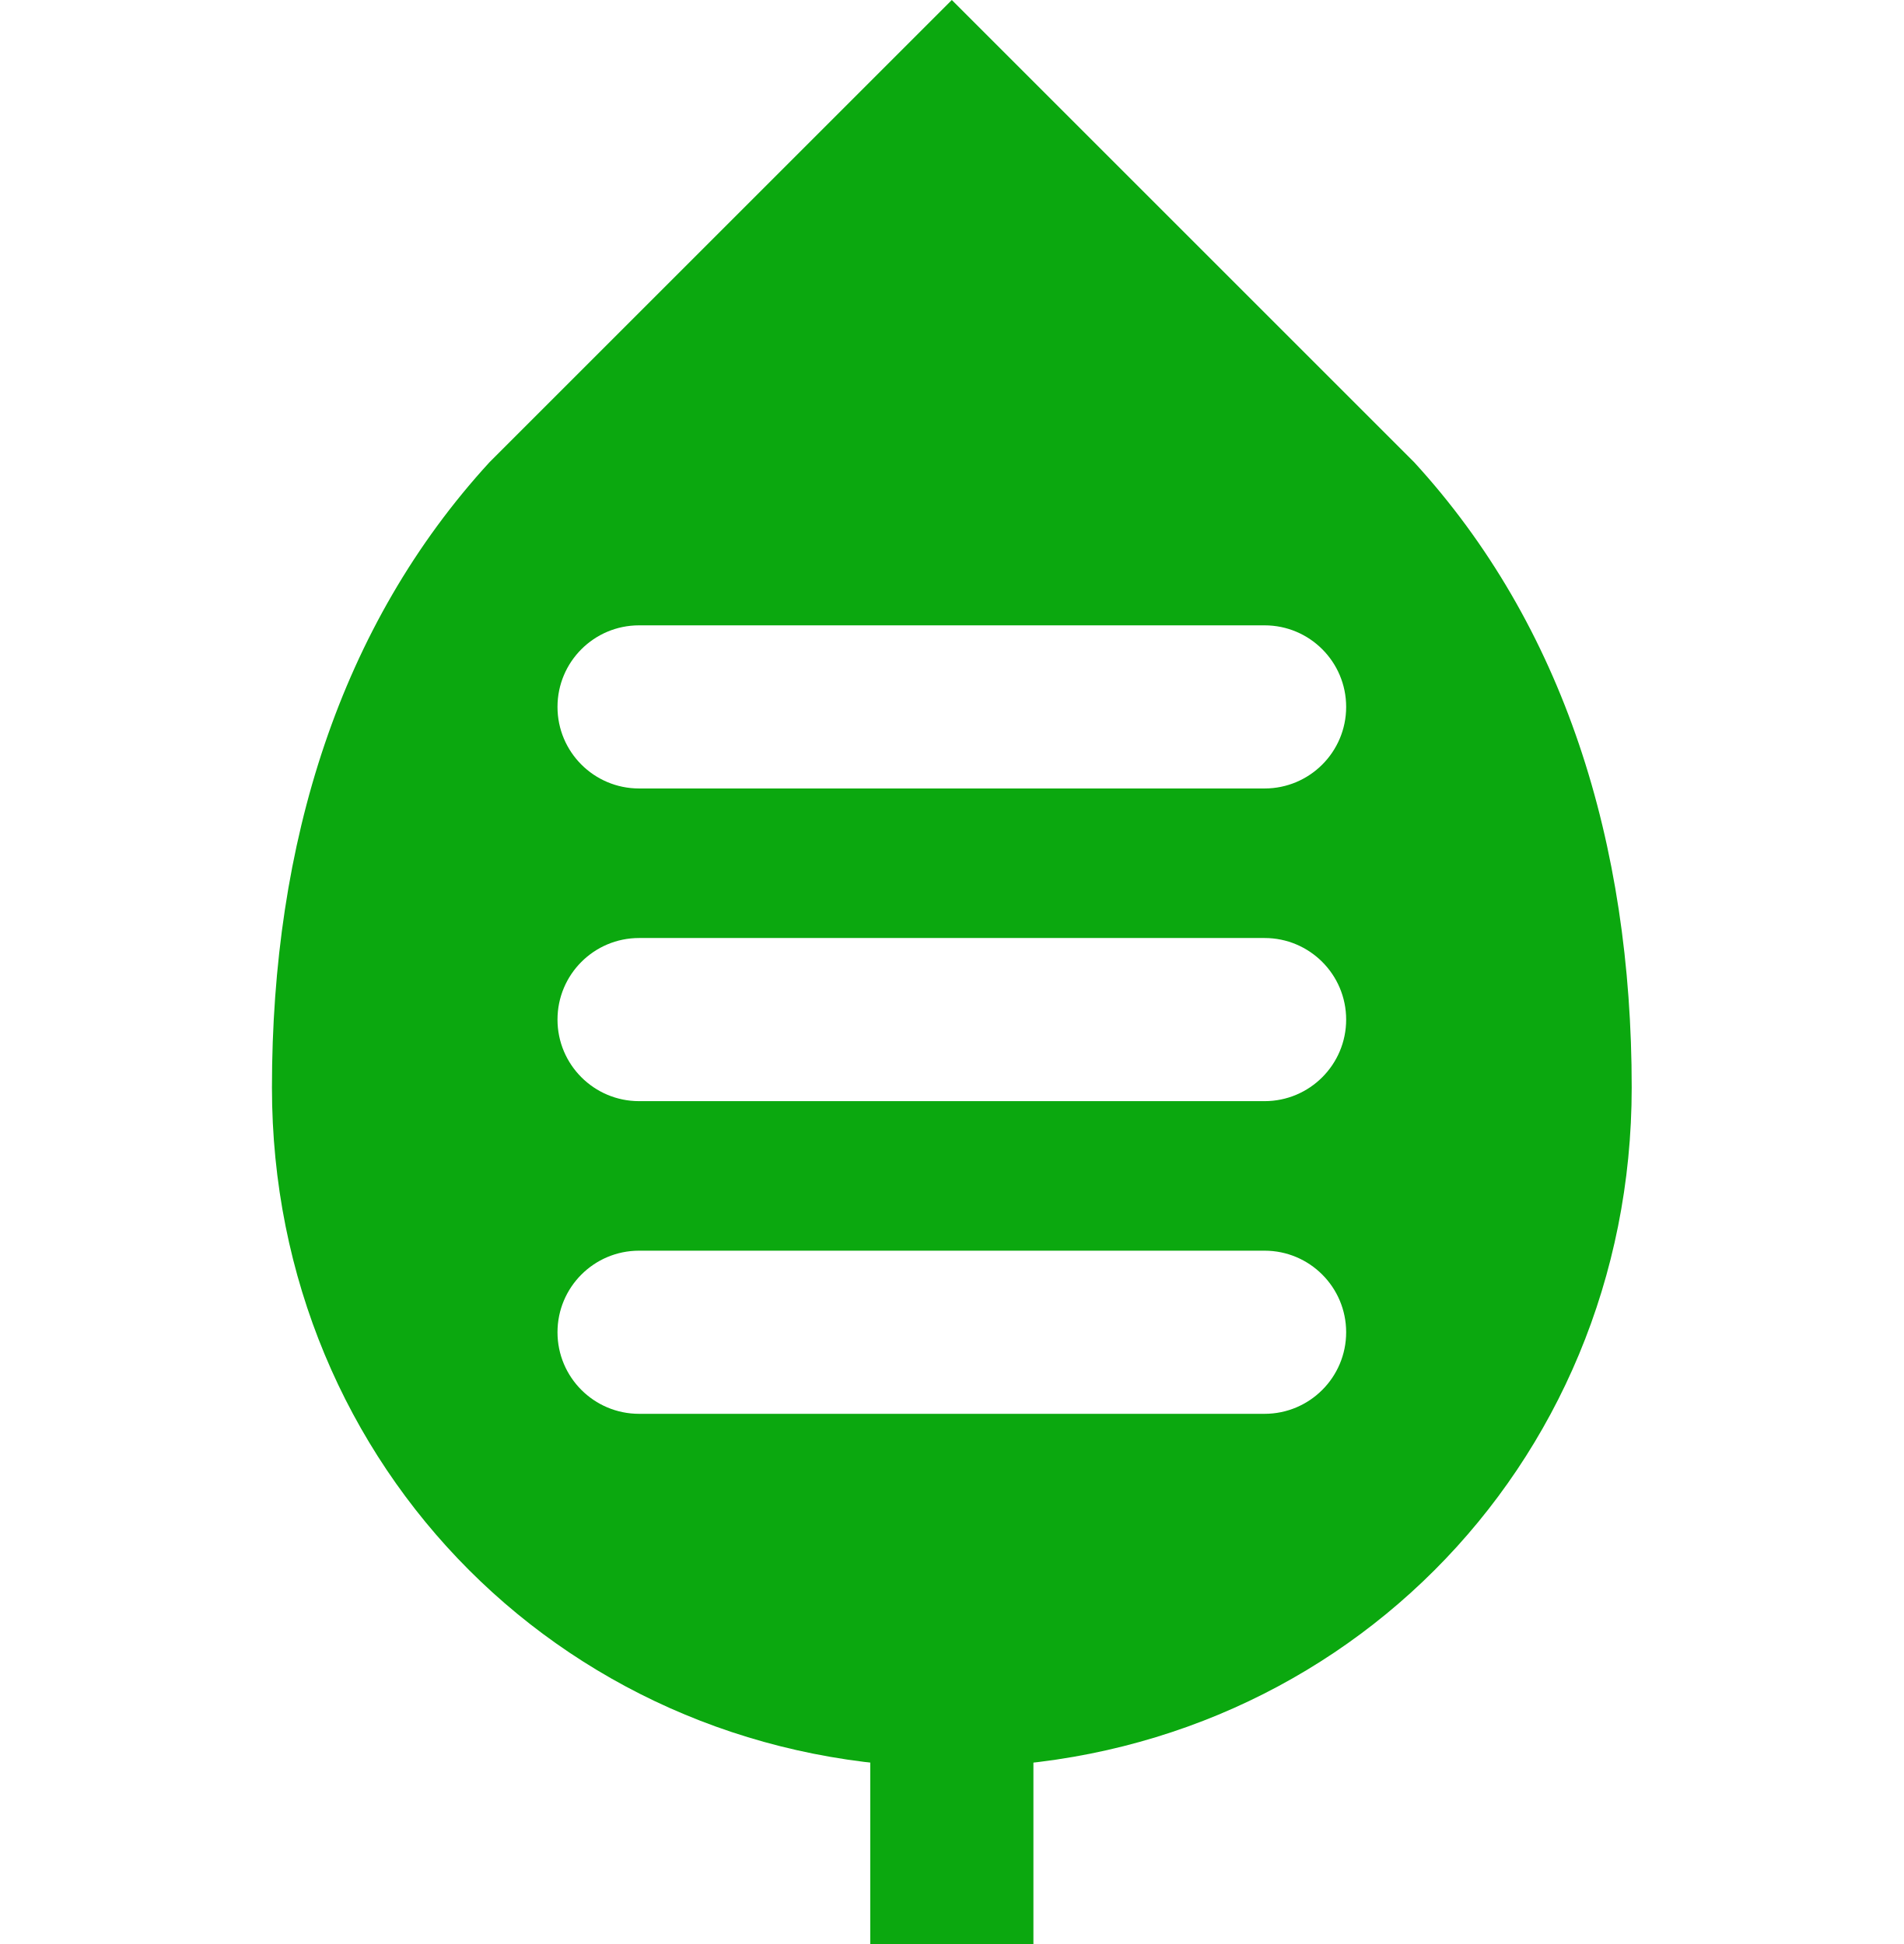
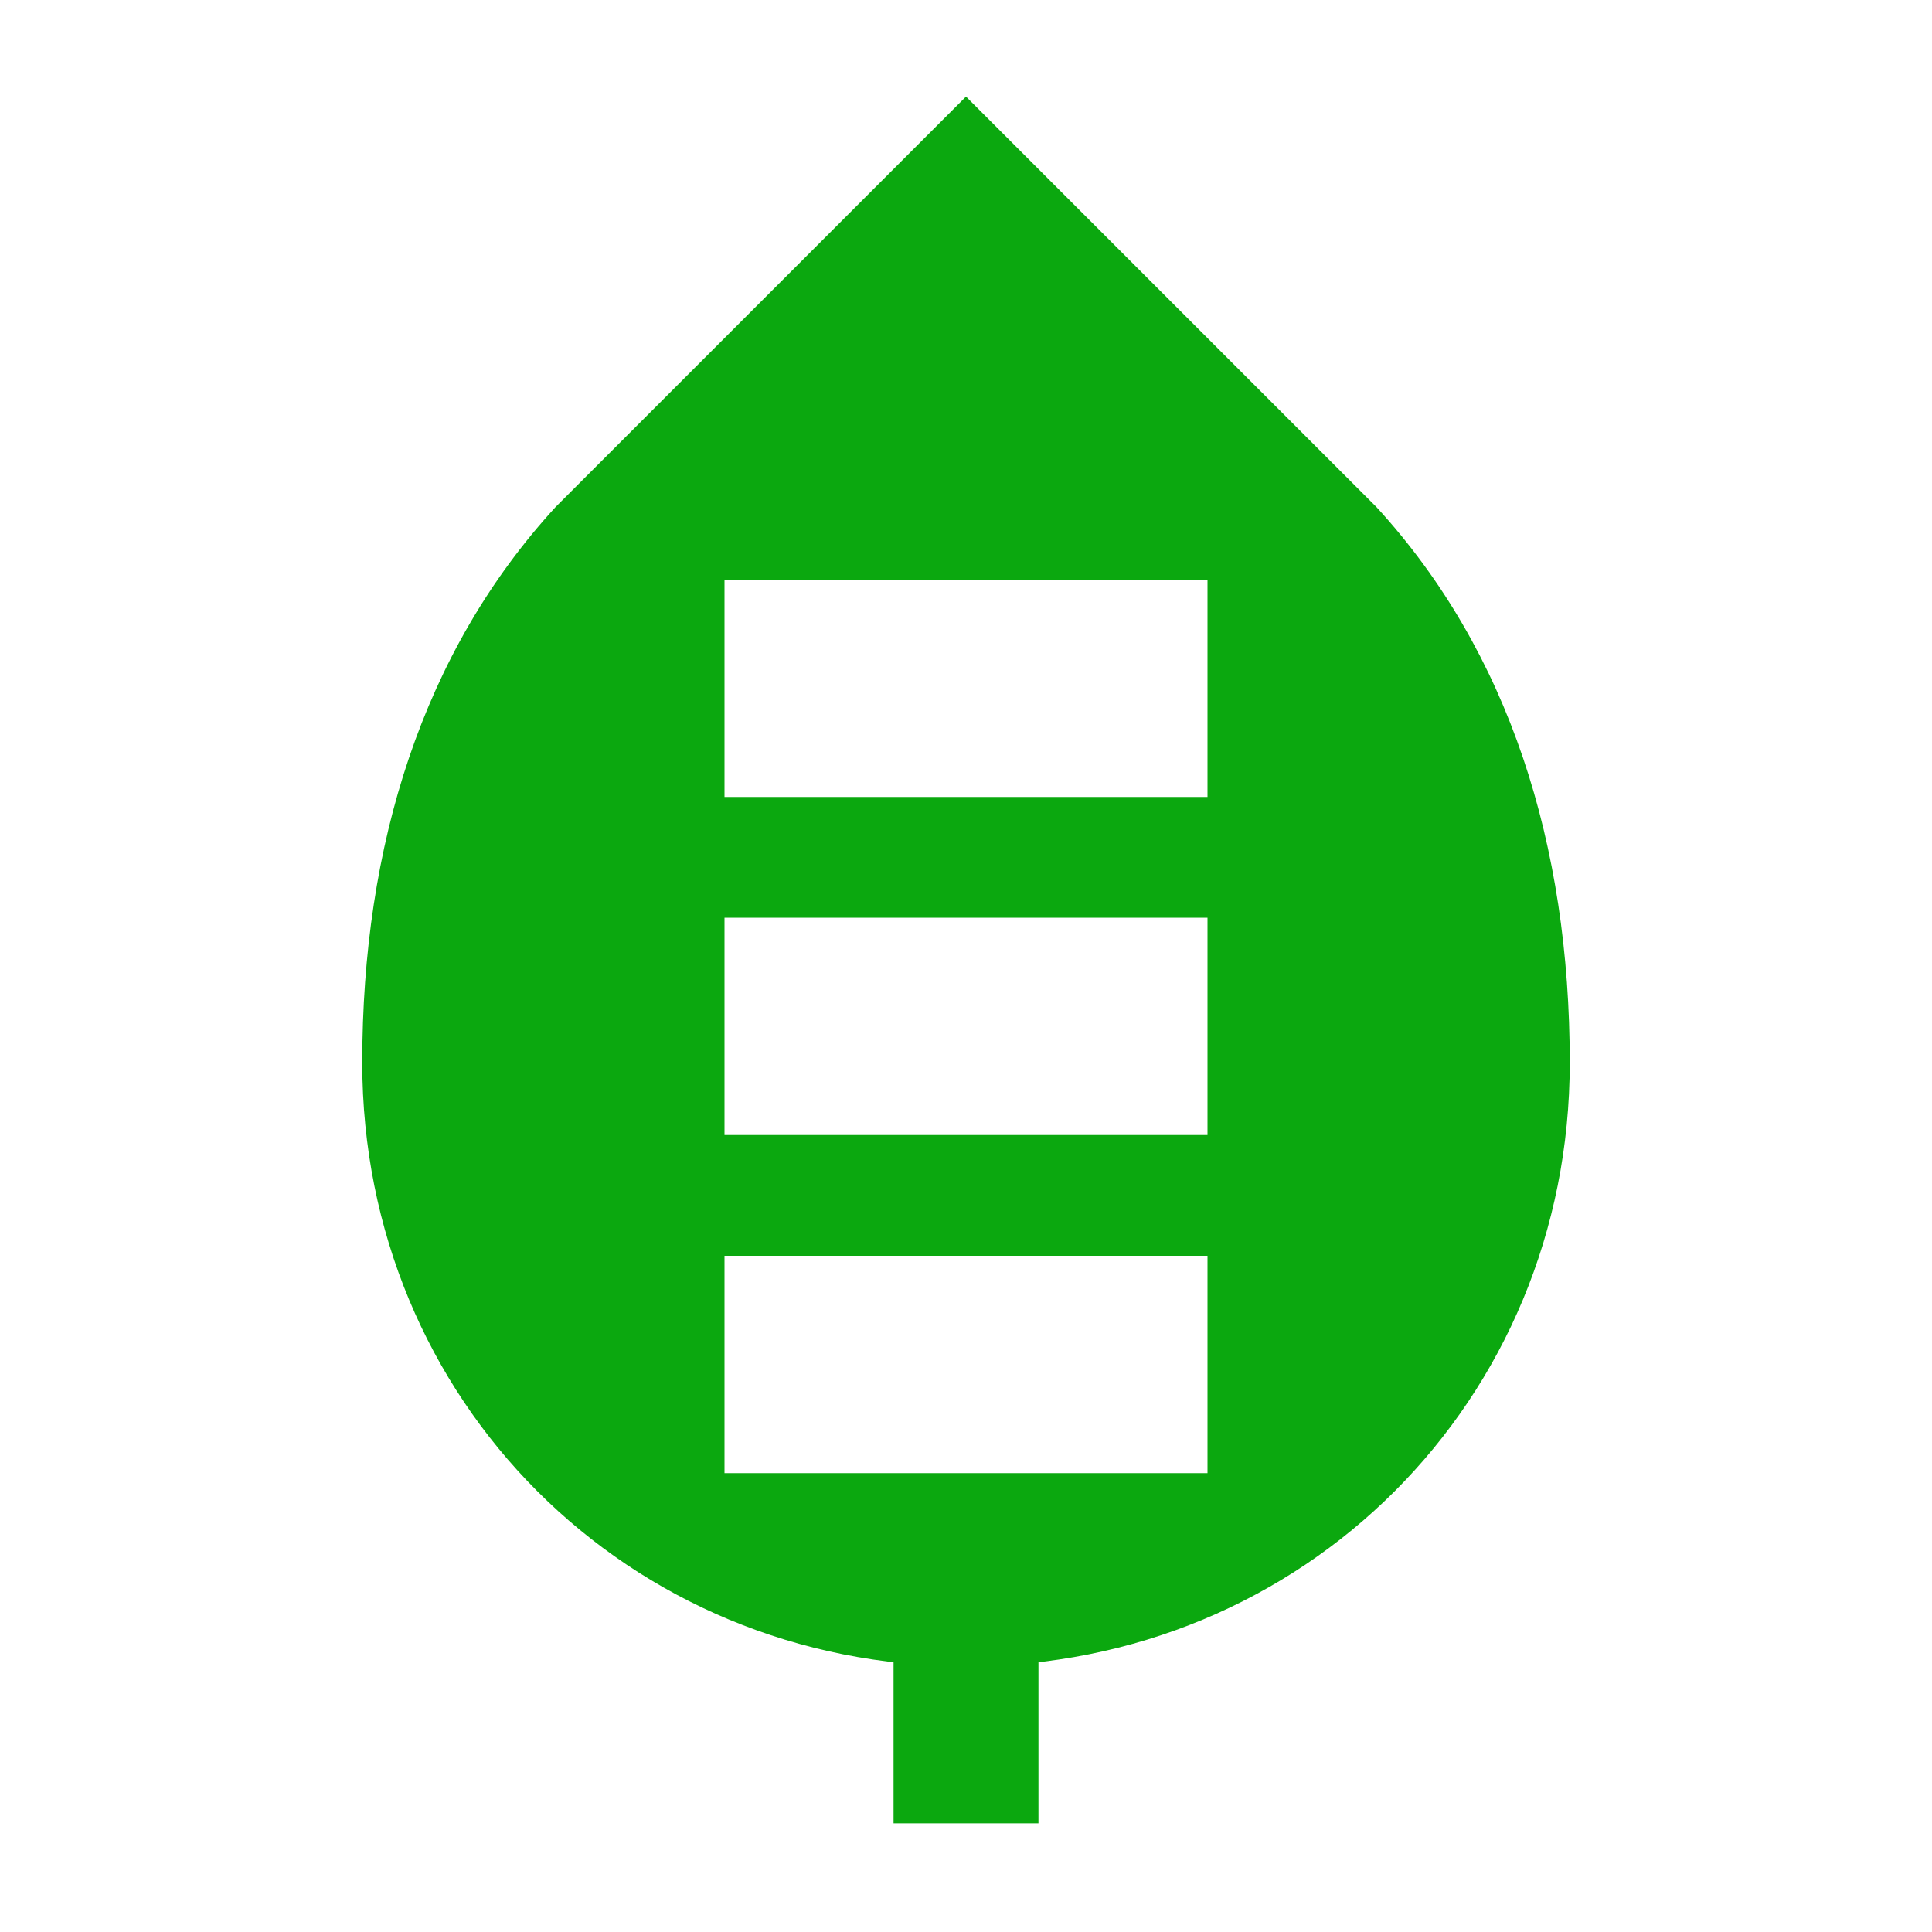
- <svg xmlns="http://www.w3.org/2000/svg" viewBox="-20 0 140 143">
-   <g fill="#0ba80f">
-     <path fill-rule="evenodd" d="M50 0L16 34C5 46 0 62 0 80C0 108 22 130 50 130C78 130 100 108 100 80C100 62 95 46 84 34ZM27 46H73a6 6 0 0 1 0 12H27a6 6 0 0 1 0-12ZM27 69H73a6 6 0 0 1 0 12H27a6 6 0 0 1 0-12ZM27 92H73a6 6 0 0 1 0 12H27a6 6 0 0 1 0-12Z" />
-     <path d="M44 128H56V143H44Z" />
+ <svg xmlns="http://www.w3.org/2000/svg" viewBox="0 0 160 160">
+   <g fill="#0ba80f" transform="translate(30 8)">
+     <path fill-rule="evenodd" d="M50 0L16 34C5 46 0 62 0 80C0 108 22 130 50 130C78 130 100 108 100 80C100 62 95 46 84 34ZM30 40H70V58H30ZM30 68H70V86H30ZM30 96H70V114H30Z" />
+     <path d="M44 126H56V143H44Z" />
  </g>
</svg>
